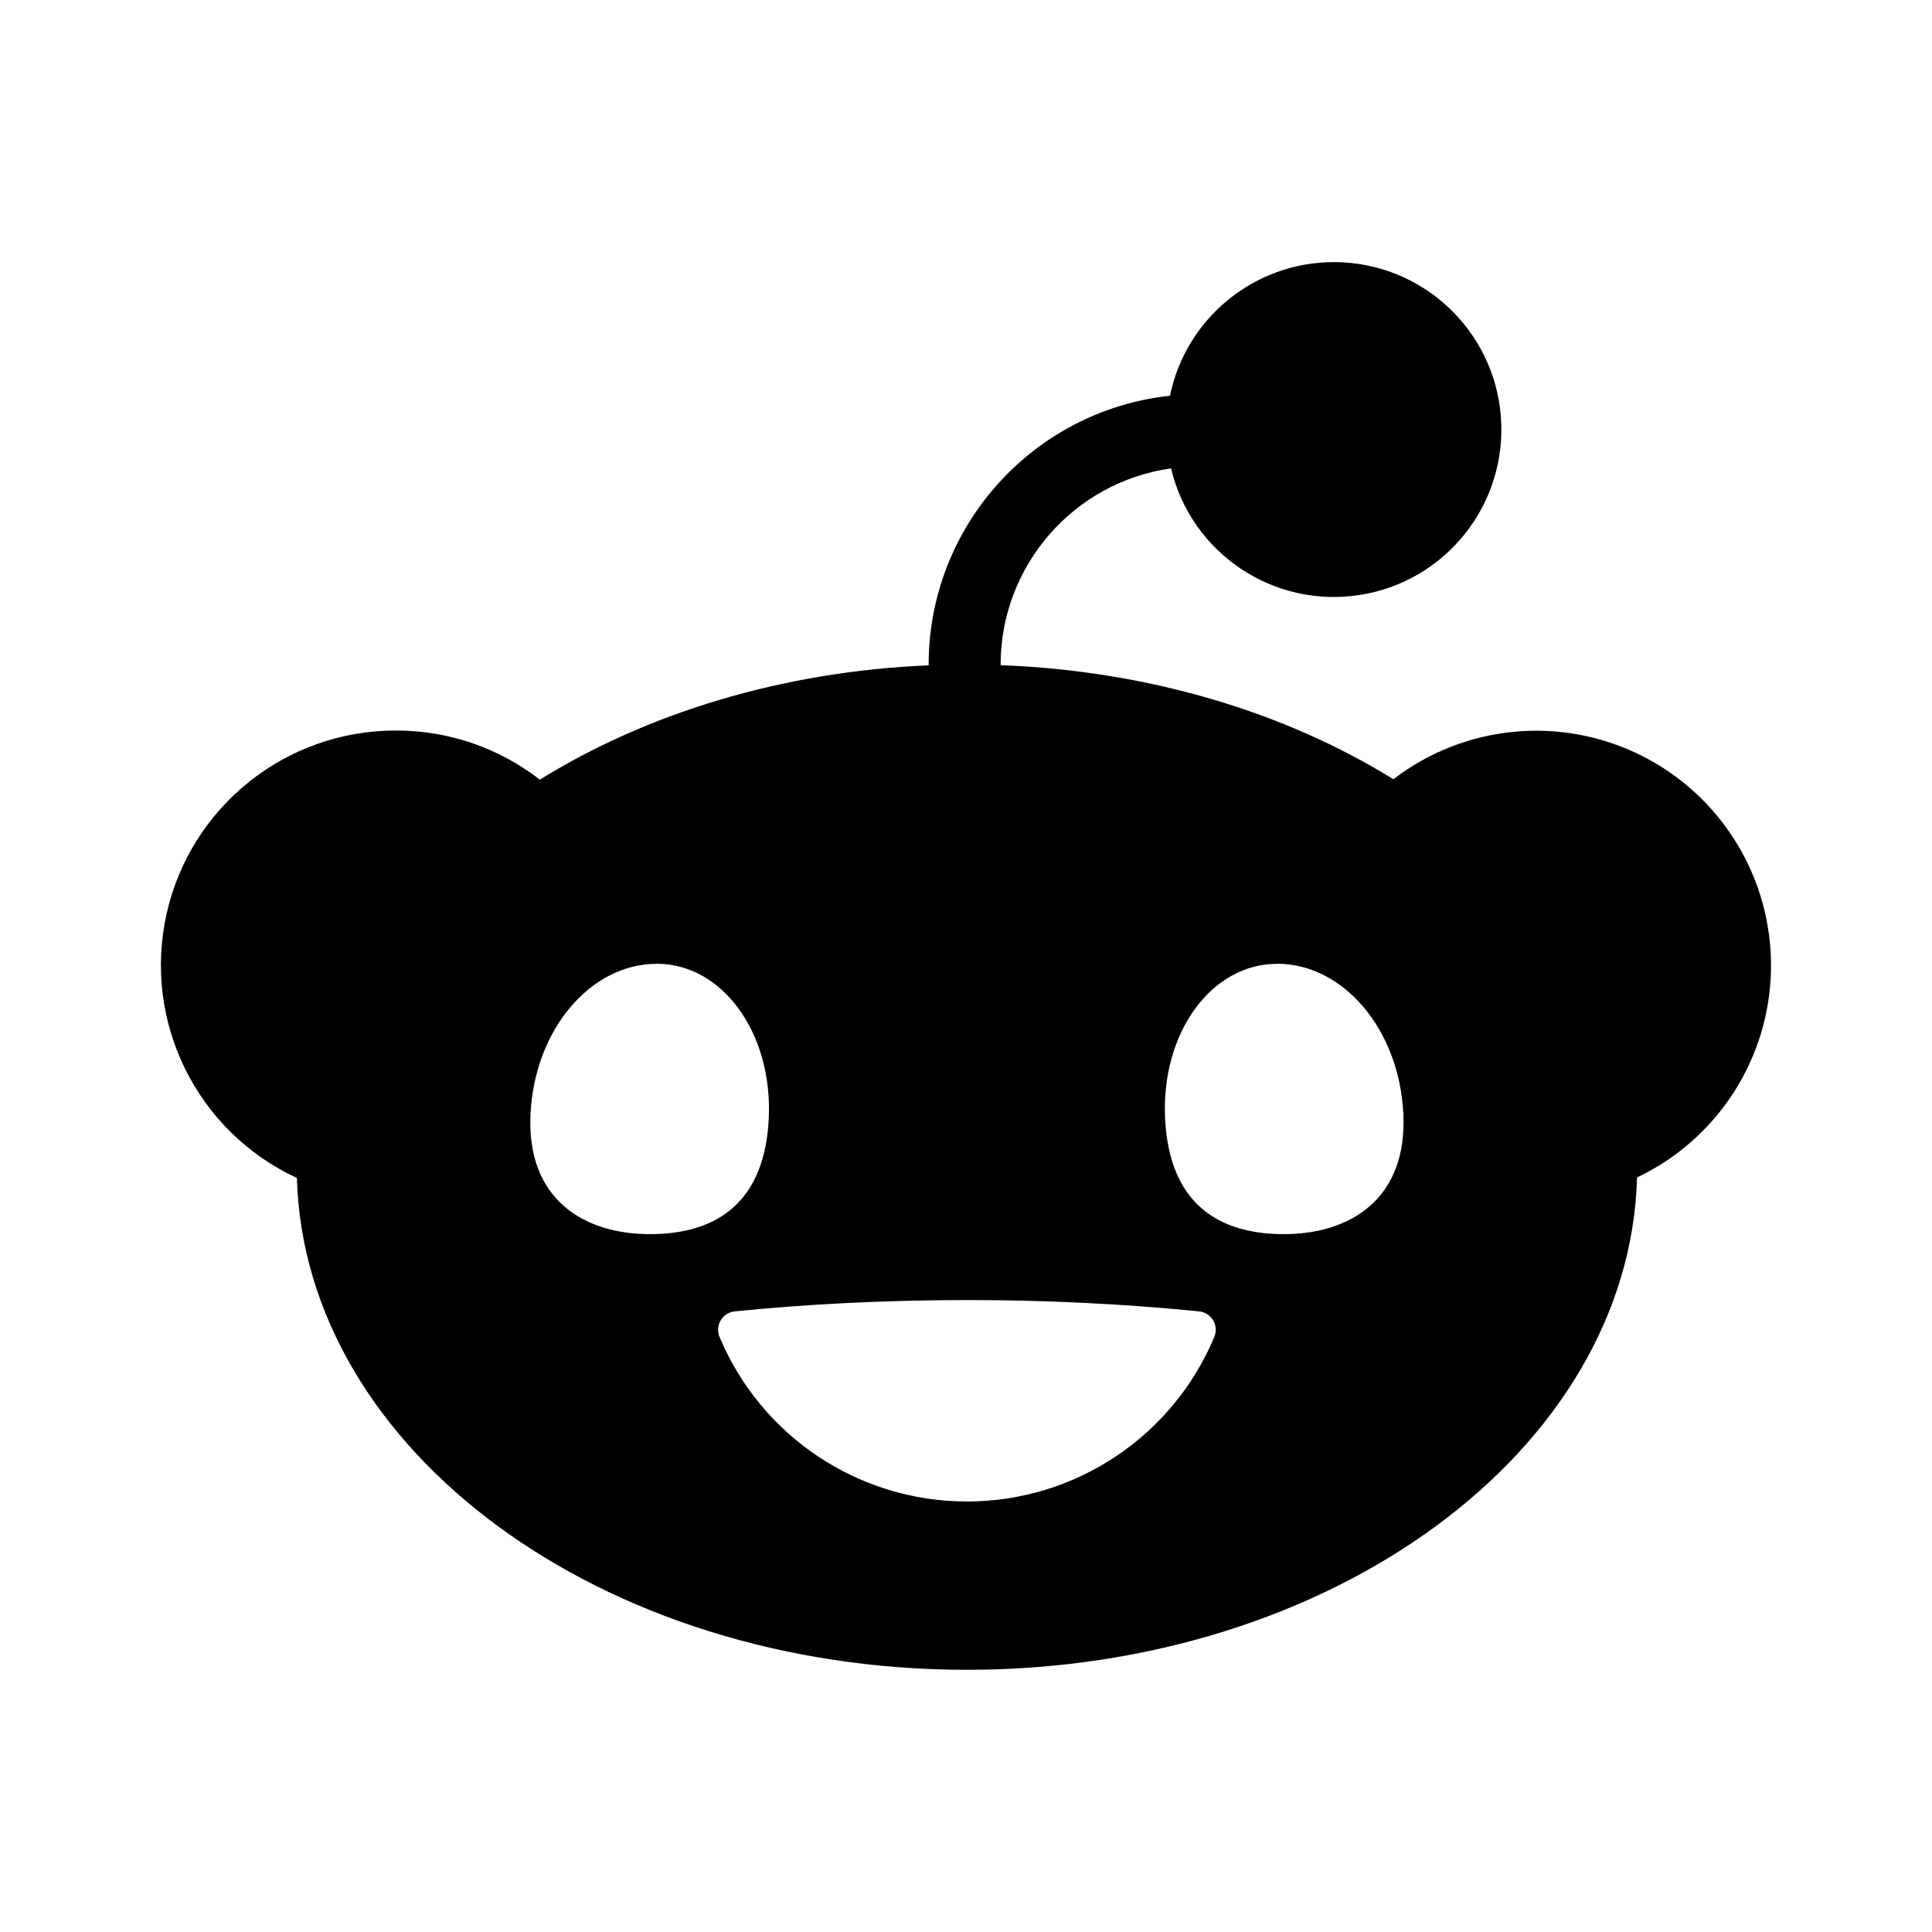
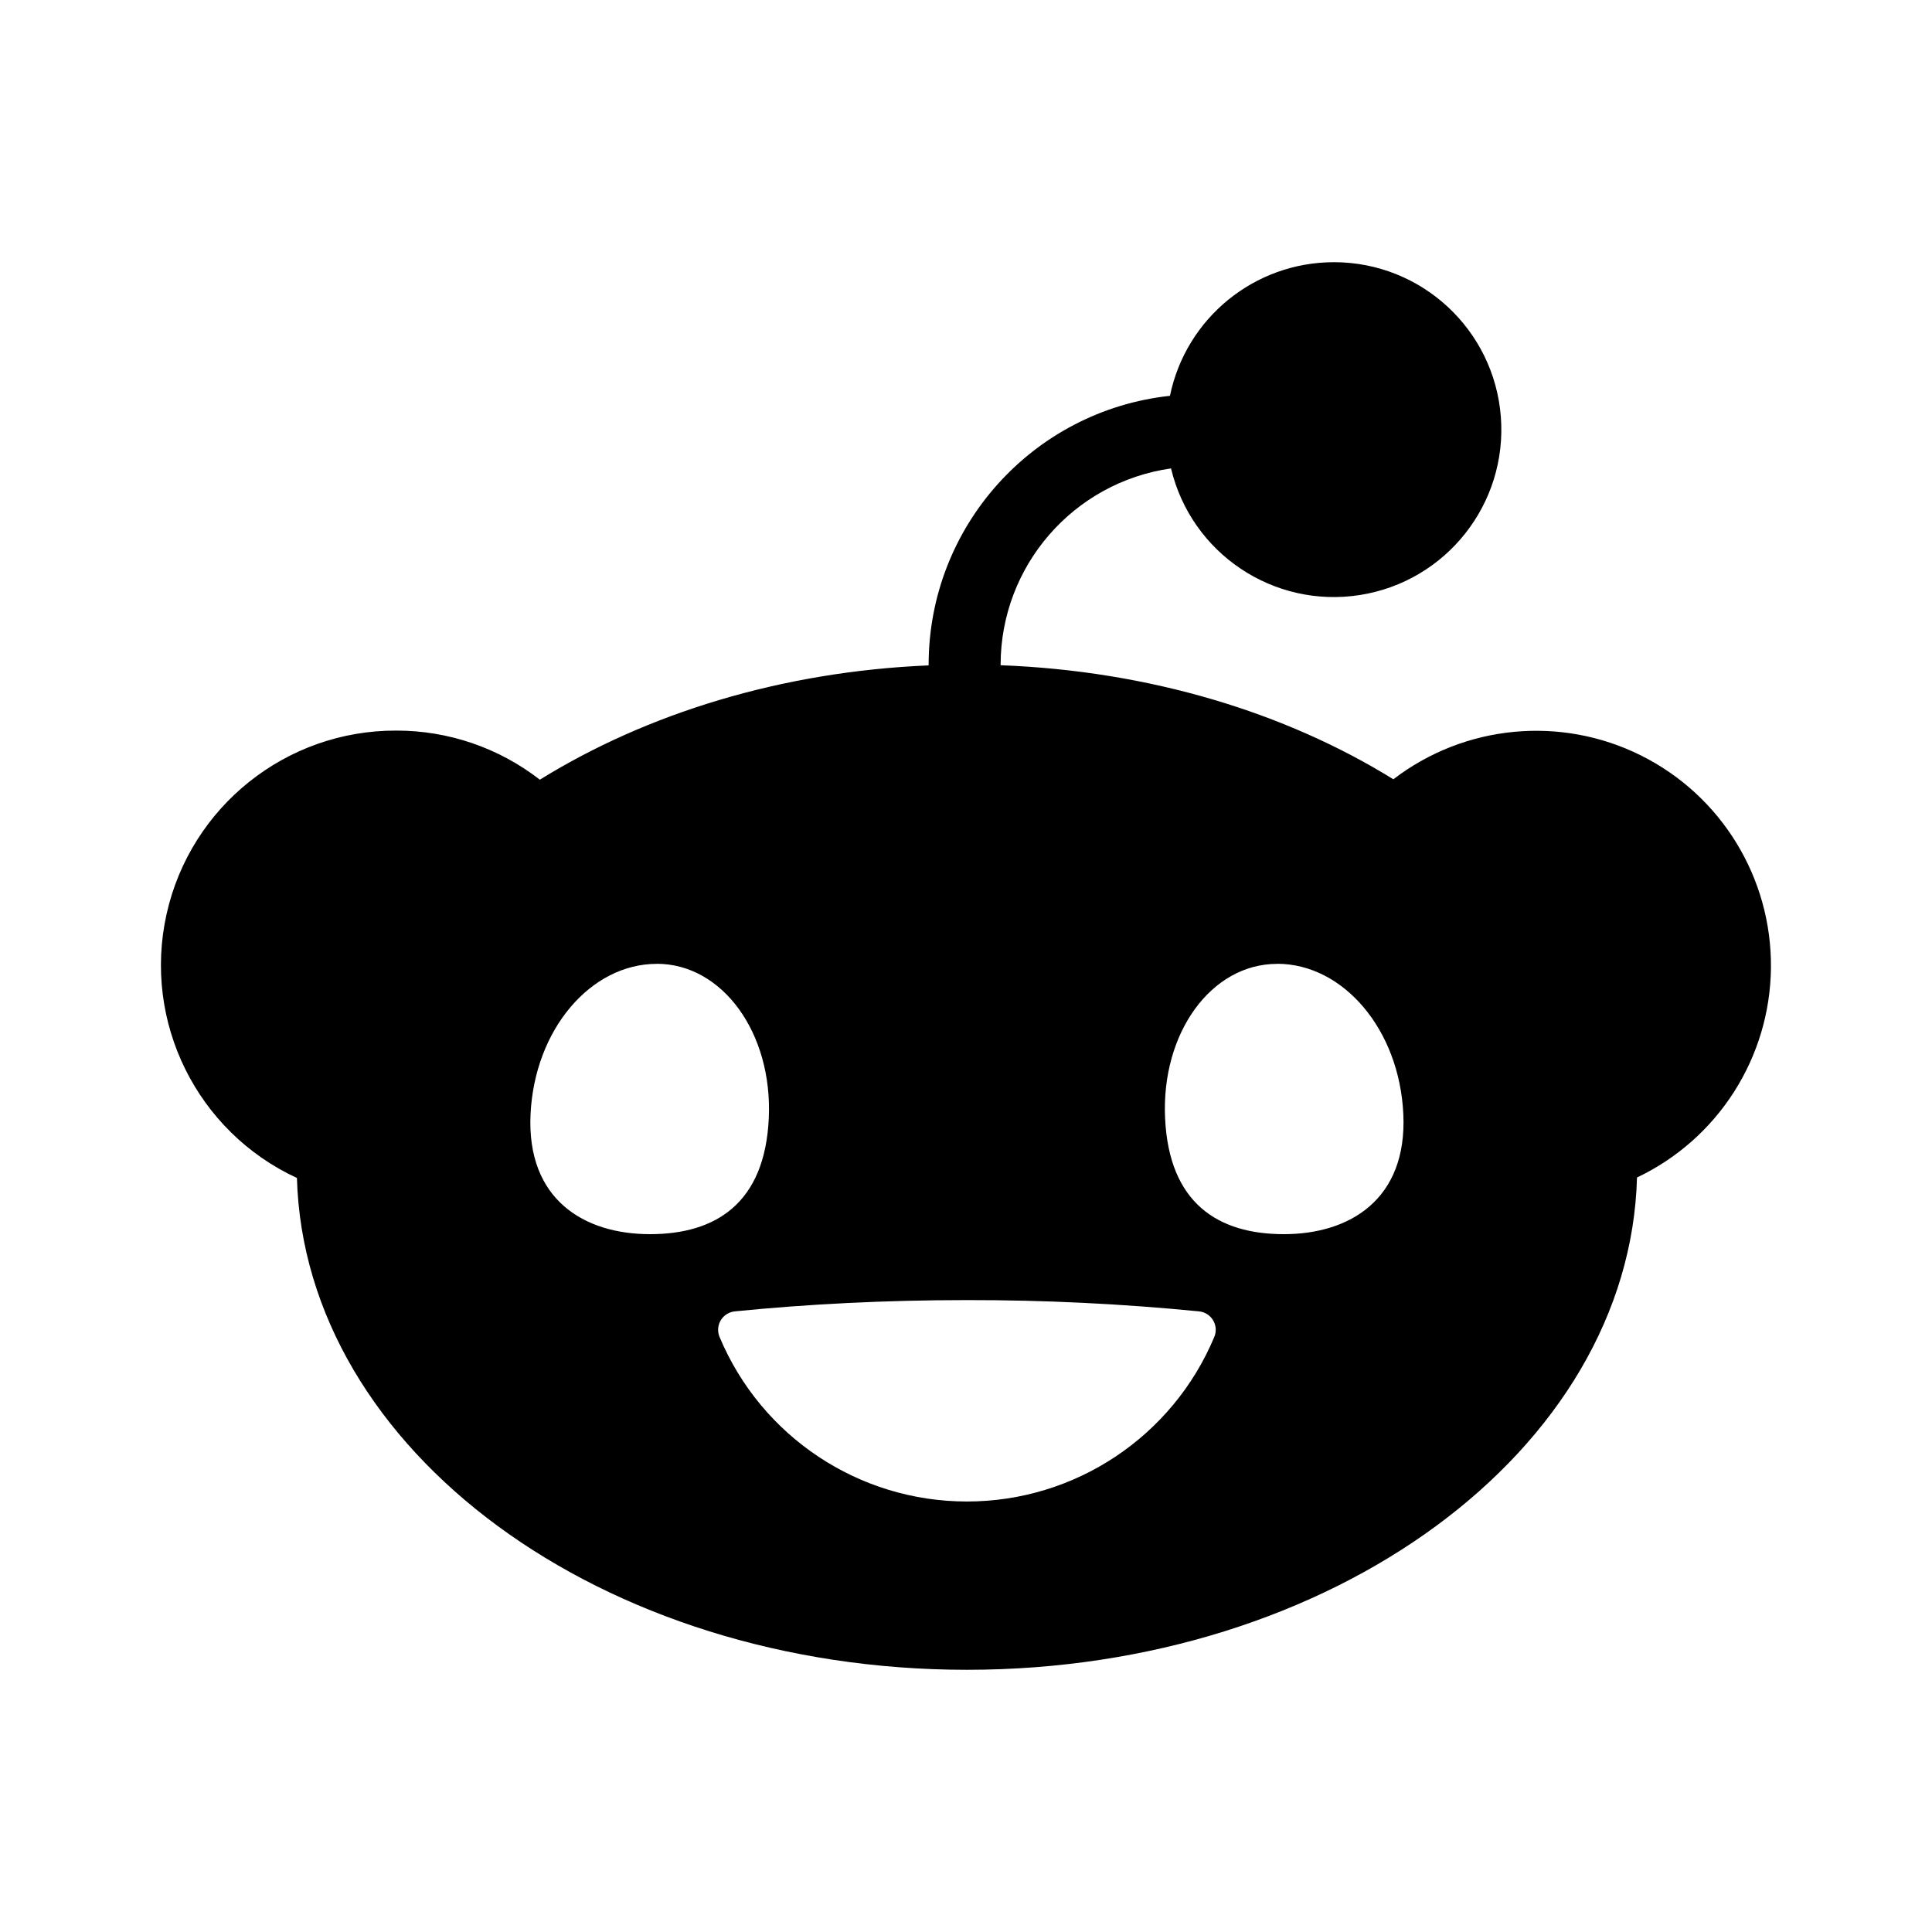
- <svg xmlns="http://www.w3.org/2000/svg" viewBox="0 0 24 24">
-   <path d="M16.573 3.256a2.08 2.08 0 0 0-2.039 1.66 3.36 3.36 0 0 0-2.998 3.339v.01c-1.83.077-3.503.598-4.83 1.42a2.9 2.9 0 0 0-1.78-.61 2.914 2.914 0 0 0-1.238 5.558c.096 3.386 3.785 6.11 8.324 6.11 4.537 0 8.232-2.727 8.324-6.116a2.916 2.916 0 1 0-3.027-4.947c-1.338-.829-3.03-1.347-4.879-1.417v-.008a2.465 2.465 0 0 1 2.117-2.437 2.08 2.08 0 1 0 2.026-2.562m-8.415 8.716c.816 0 1.44.859 1.392 1.917s-.658 1.442-1.476 1.442-1.533-.43-1.484-1.488c.05-1.059.751-1.87 1.567-1.87zm7.708 0c.817 0 1.519.812 1.567 1.87s-.667 1.489-1.484 1.489c-.816 0-1.427-.383-1.476-1.442s.574-1.916 1.392-1.916zm-3.854 4.178a29 29 0 0 1 2.882.14.23.23 0 0 1 .191.317 3.33 3.33 0 0 1-3.073 2.045 3.33 3.33 0 0 1-3.074-2.045.23.23 0 0 1 .191-.317c.898-.09 1.869-.14 2.883-.14" />
+ <svg xmlns="http://www.w3.org/2000/svg" width="192" height="192" viewBox="0 0 192 192">
+   <path d="M132.58 26.057a16.639 16.639 0 0 0-16.311 13.279 26.878 26.878 0 0 0-23.982 26.71v.08c-14.639.616-28.022 4.784-38.637 11.359a23.198 23.198 0 0 0-14.239-4.88 23.31 23.31 0 0 0-9.903 44.461c.768 27.086 30.278 48.877 66.588 48.877 36.294 0 65.852-21.815 66.588-48.925a23.326 23.326 0 1 0-24.214-39.573c-10.703-6.631-24.238-10.775-39.03-11.335v-.064a19.719 19.719 0 0 1 16.936-19.495 16.639 16.639 0 1 0 16.207-20.495M65.267 95.78c6.527 0 11.519 6.872 11.135 15.335-.384 8.464-5.264 11.535-11.807 11.535-6.544 0-12.263-3.44-11.871-11.903.4-8.471 6.007-14.959 12.535-14.959zm61.66 0c6.535 0 12.15 6.496 12.535 14.96.384 8.463-5.336 11.91-11.871 11.91-6.528 0-11.415-3.064-11.807-11.535-.392-8.471 4.591-15.327 11.135-15.327zm-30.83 33.422a231.98 231.98 0 0 1 23.054 1.12 1.84 1.84 0 0 1 1.527 2.536 26.638 26.638 0 0 1-24.582 16.359 26.638 26.638 0 0 1-24.59-16.359 1.84 1.84 0 0 1 1.528-2.536c7.184-.72 14.951-1.12 23.062-1.12" />
</svg>
